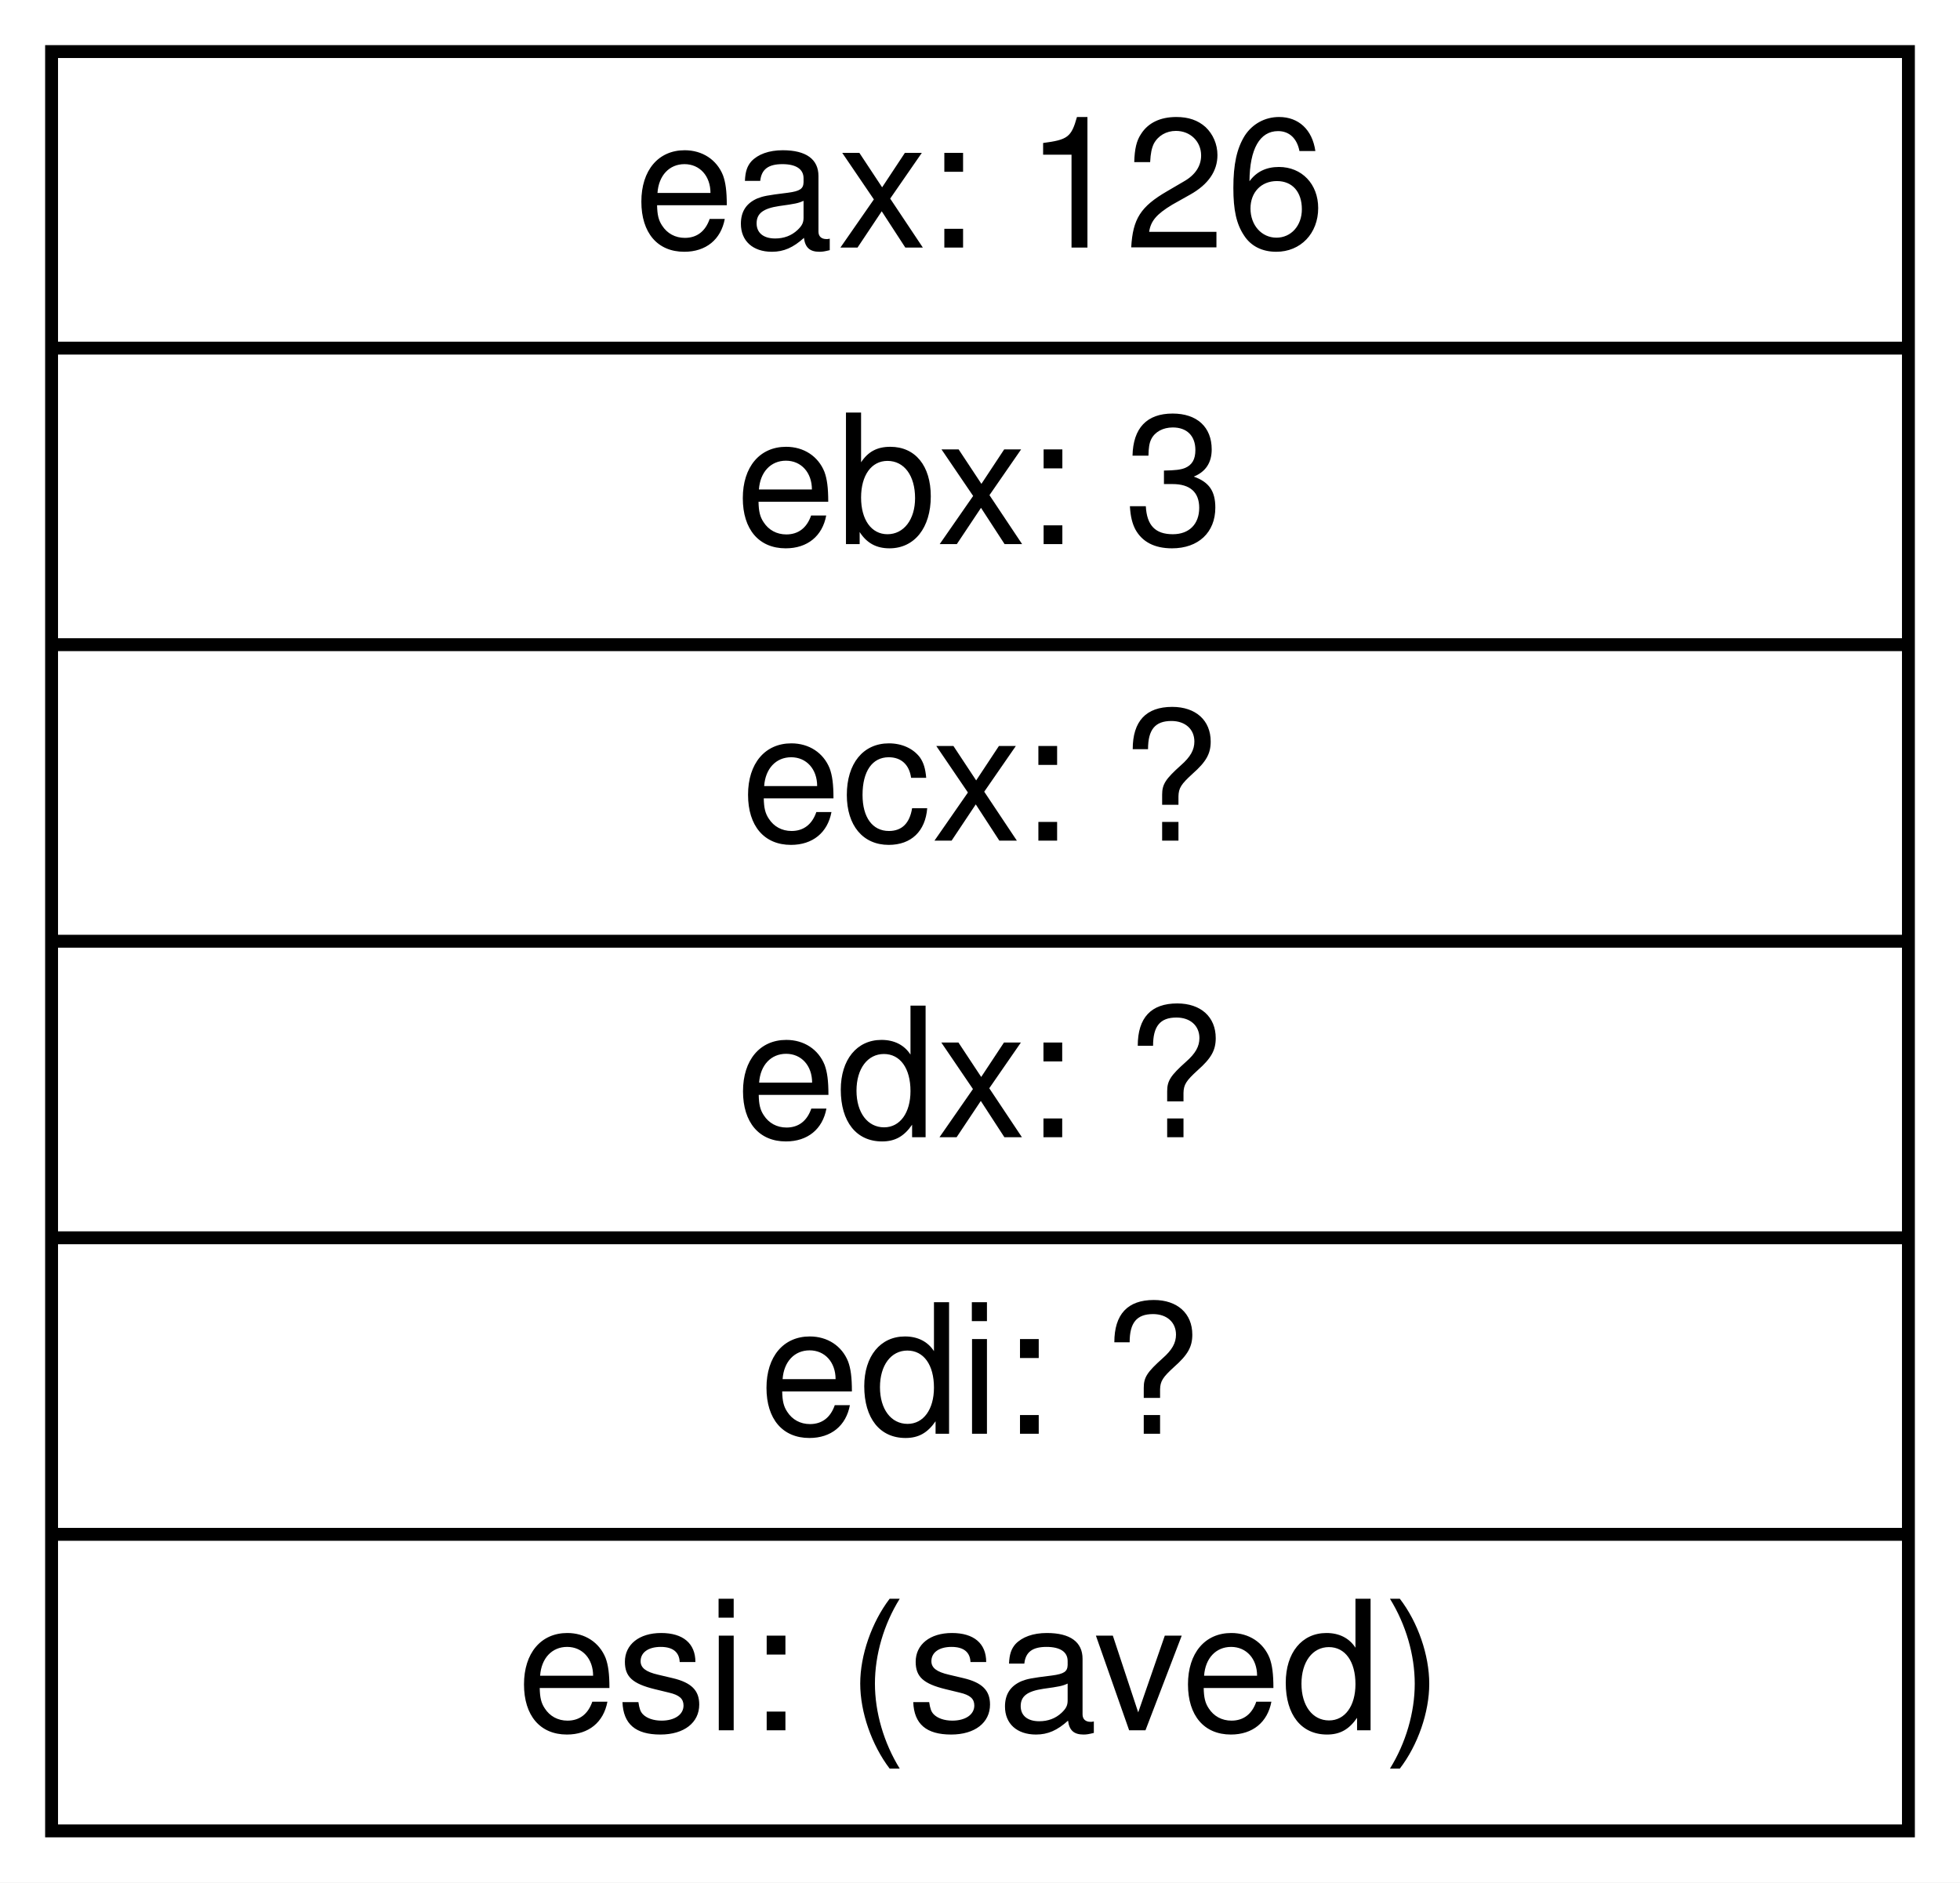
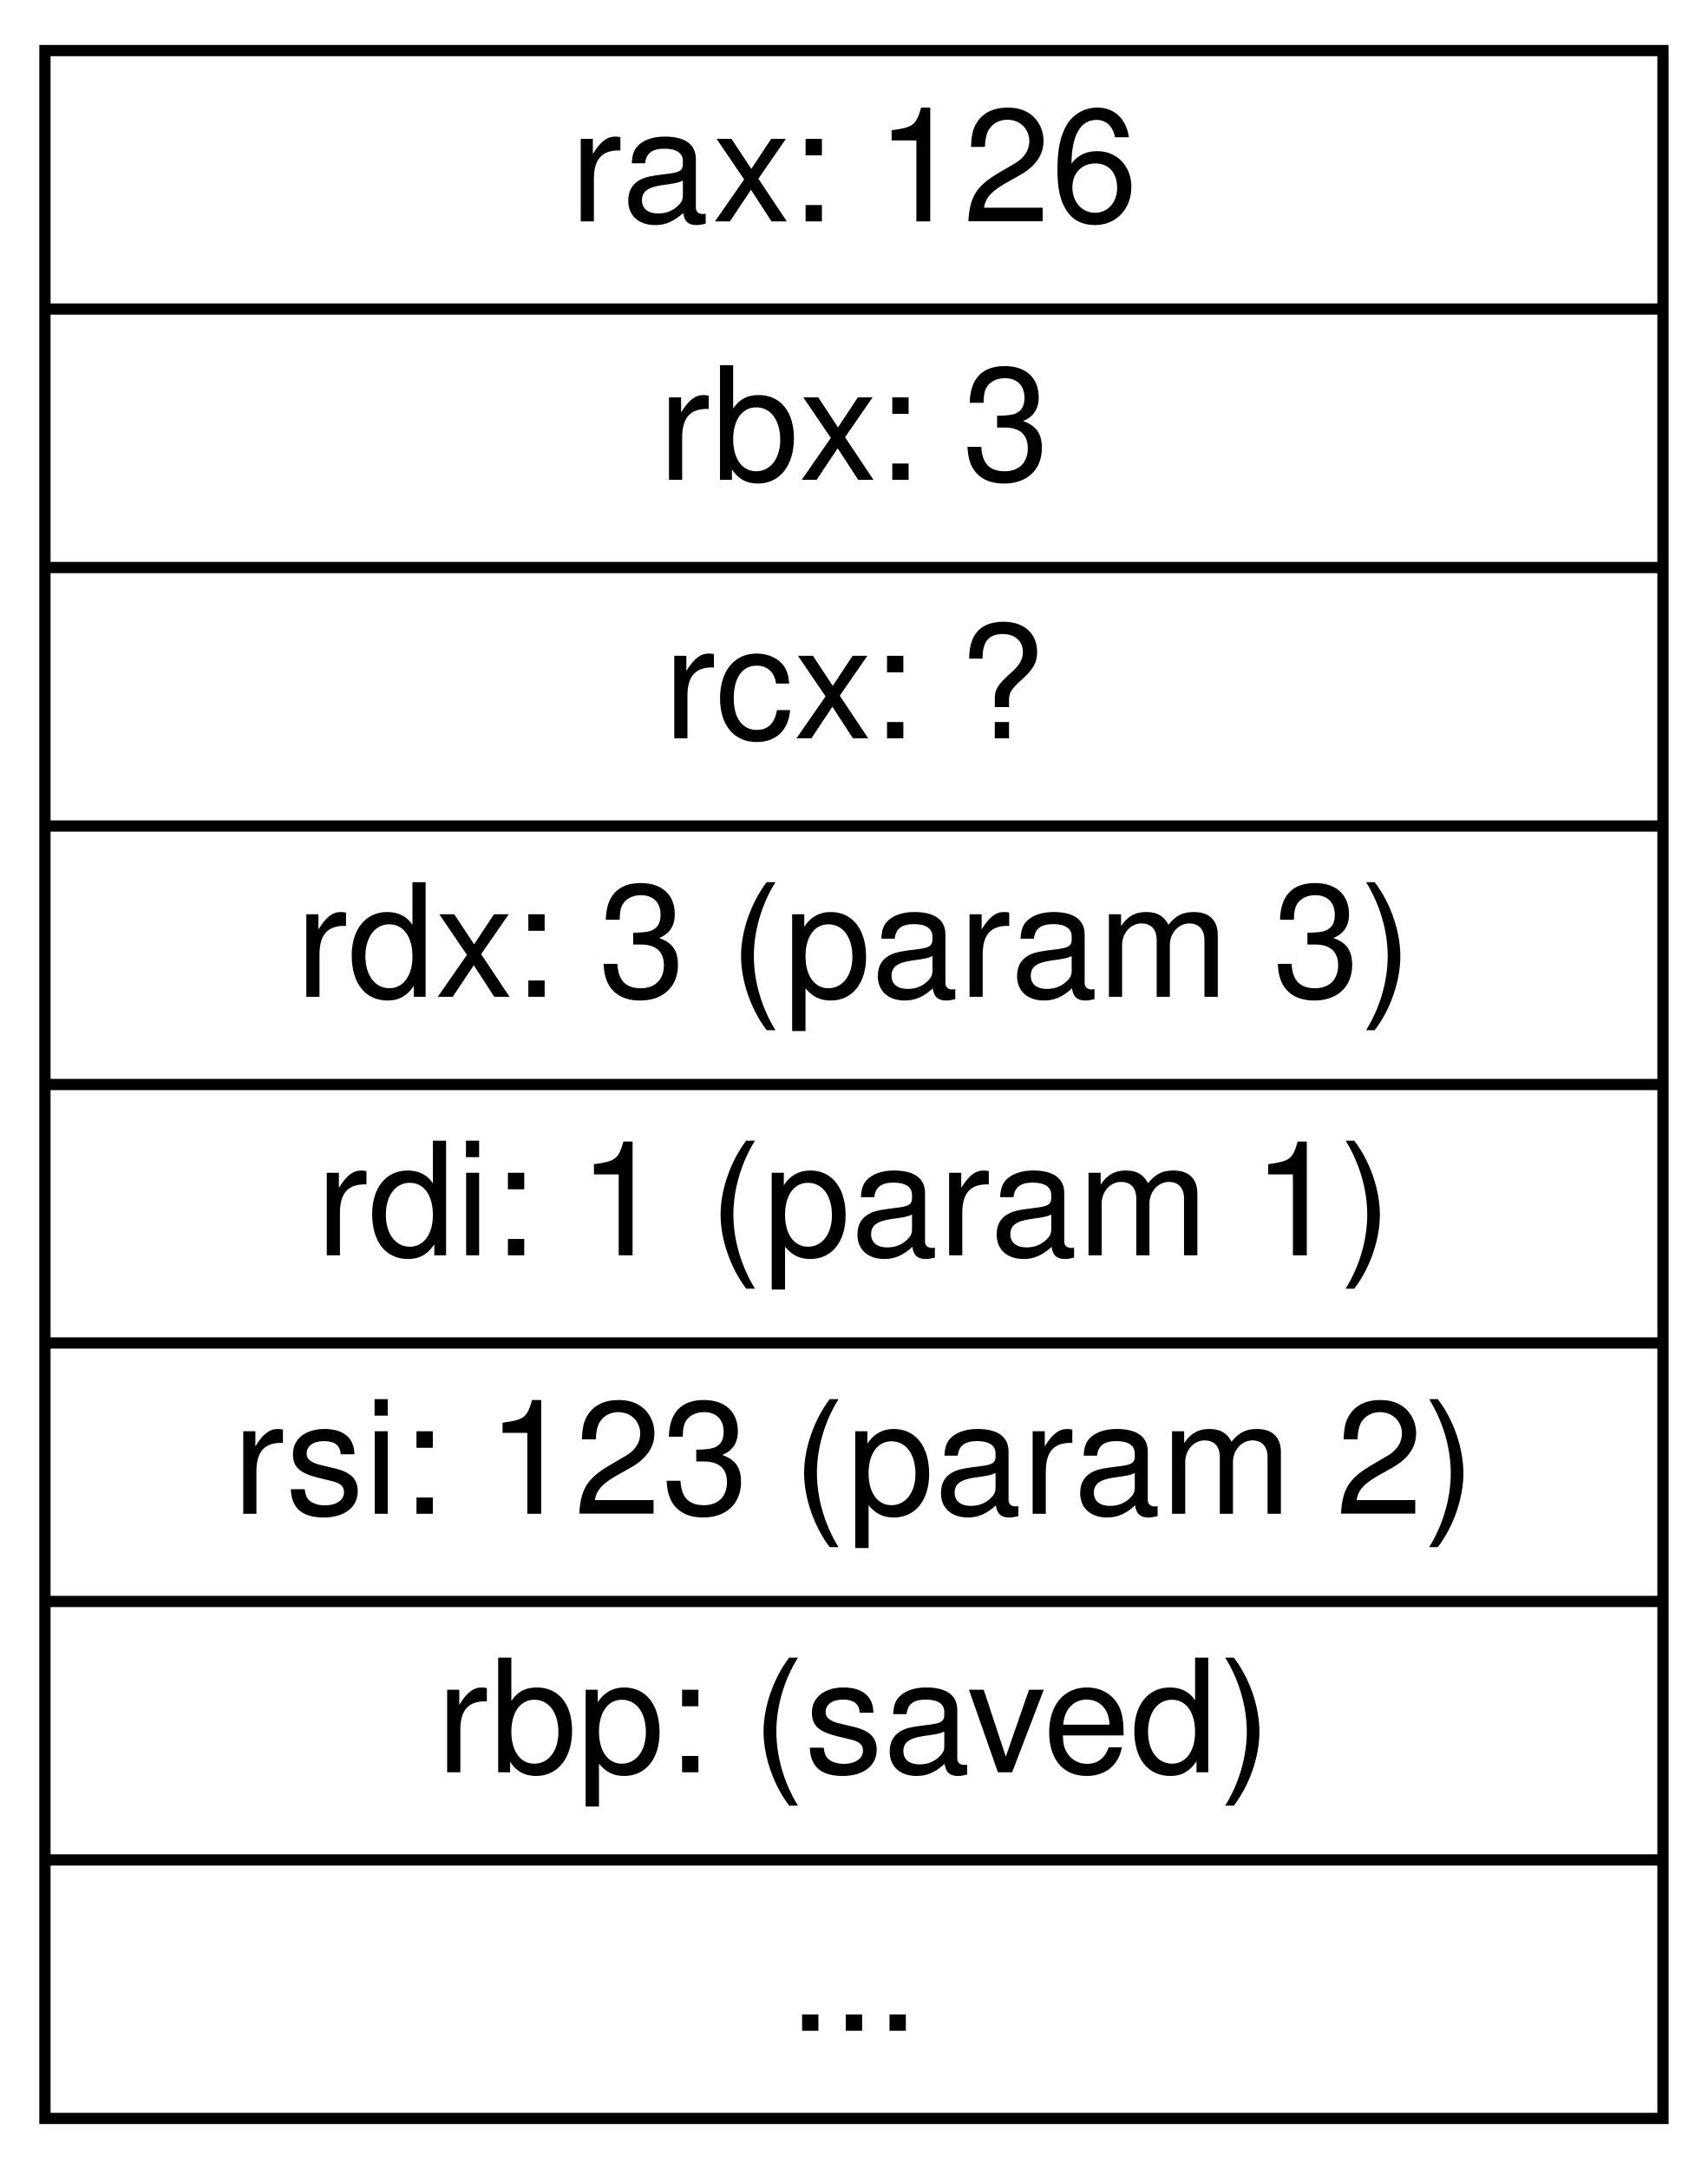
- <svg xmlns="http://www.w3.org/2000/svg" width="152pt" height="146pt" viewBox="0.00 0.00 152.00 146.00">
-   <g id="graph0" class="graph" transform="scale(1 1) rotate(0) translate(4 142)">
-     <polygon fill="white" stroke="none" points="-4,4 -4,-142 148,-142 148,4 -4,4" />
+ <svg xmlns="http://www.w3.org/2000/svg" width="152pt" height="193pt" viewBox="0.00 0.00 152.00 193.00">
+   <g id="graph0" class="graph" transform="scale(1 1) rotate(0) translate(4 189)">
+     <polygon fill="white" stroke="none" points="-4,4 -4,-189 148,-189 148,4 -4,4" />
    <g id="node1" class="node">
-       <polygon fill="none" stroke="black" points="0,-0 0,-138 144,-138 144,-0 0,-0" />
-       <text text-anchor="middle" x="72" y="-122.8" font-family="Helvetica,sans-Serif" font-size="14.00">eax: 126</text>
-       <polyline fill="none" stroke="black" points="0,-115 144,-115 " />
-       <text text-anchor="middle" x="72" y="-99.8" font-family="Helvetica,sans-Serif" font-size="14.00">ebx: 3</text>
-       <polyline fill="none" stroke="black" points="0,-92 144,-92 " />
-       <text text-anchor="middle" x="72" y="-76.8" font-family="Helvetica,sans-Serif" font-size="14.00">ecx: ?</text>
-       <polyline fill="none" stroke="black" points="0,-69 144,-69 " />
-       <text text-anchor="middle" x="72" y="-53.8" font-family="Helvetica,sans-Serif" font-size="14.00">edx: ?</text>
-       <polyline fill="none" stroke="black" points="0,-46 144,-46 " />
-       <text text-anchor="middle" x="72" y="-30.8" font-family="Helvetica,sans-Serif" font-size="14.00">edi: ?</text>
-       <polyline fill="none" stroke="black" points="0,-23 144,-23 " />
-       <text text-anchor="middle" x="72" y="-7.8" font-family="Helvetica,sans-Serif" font-size="14.00">esi: (saved)</text>
+       <polygon fill="none" stroke="black" points="0,-0.5 0,-184.5 144,-184.5 144,-0.5 0,-0.5" />
+       <text text-anchor="middle" x="72" y="-169.3" font-family="Helvetica,sans-Serif" font-size="14.00">rax: 126</text>
+       <polyline fill="none" stroke="black" points="0,-161.5 144,-161.5 " />
+       <text text-anchor="middle" x="72" y="-146.3" font-family="Helvetica,sans-Serif" font-size="14.00">rbx: 3</text>
+       <polyline fill="none" stroke="black" points="0,-138.5 144,-138.5 " />
+       <text text-anchor="middle" x="72" y="-123.3" font-family="Helvetica,sans-Serif" font-size="14.00">rcx: ?</text>
+       <polyline fill="none" stroke="black" points="0,-115.5 144,-115.5 " />
+       <text text-anchor="middle" x="72" y="-100.3" font-family="Helvetica,sans-Serif" font-size="14.00">rdx: 3 (param 3)</text>
+       <polyline fill="none" stroke="black" points="0,-92.5 144,-92.5 " />
+       <text text-anchor="middle" x="72" y="-77.3" font-family="Helvetica,sans-Serif" font-size="14.00">rdi: 1 (param 1)</text>
+       <polyline fill="none" stroke="black" points="0,-69.5 144,-69.5 " />
+       <text text-anchor="middle" x="72" y="-54.3" font-family="Helvetica,sans-Serif" font-size="14.00">rsi: 123 (param 2)</text>
+       <polyline fill="none" stroke="black" points="0,-46.5 144,-46.5 " />
+       <text text-anchor="middle" x="72" y="-31.3" font-family="Helvetica,sans-Serif" font-size="14.00">rbp: (saved)</text>
+       <polyline fill="none" stroke="black" points="0,-23.5 144,-23.5 " />
+       <text text-anchor="middle" x="72" y="-8.3" font-family="Helvetica,sans-Serif" font-size="14.00">...</text>
    </g>
  </g>
</svg>
